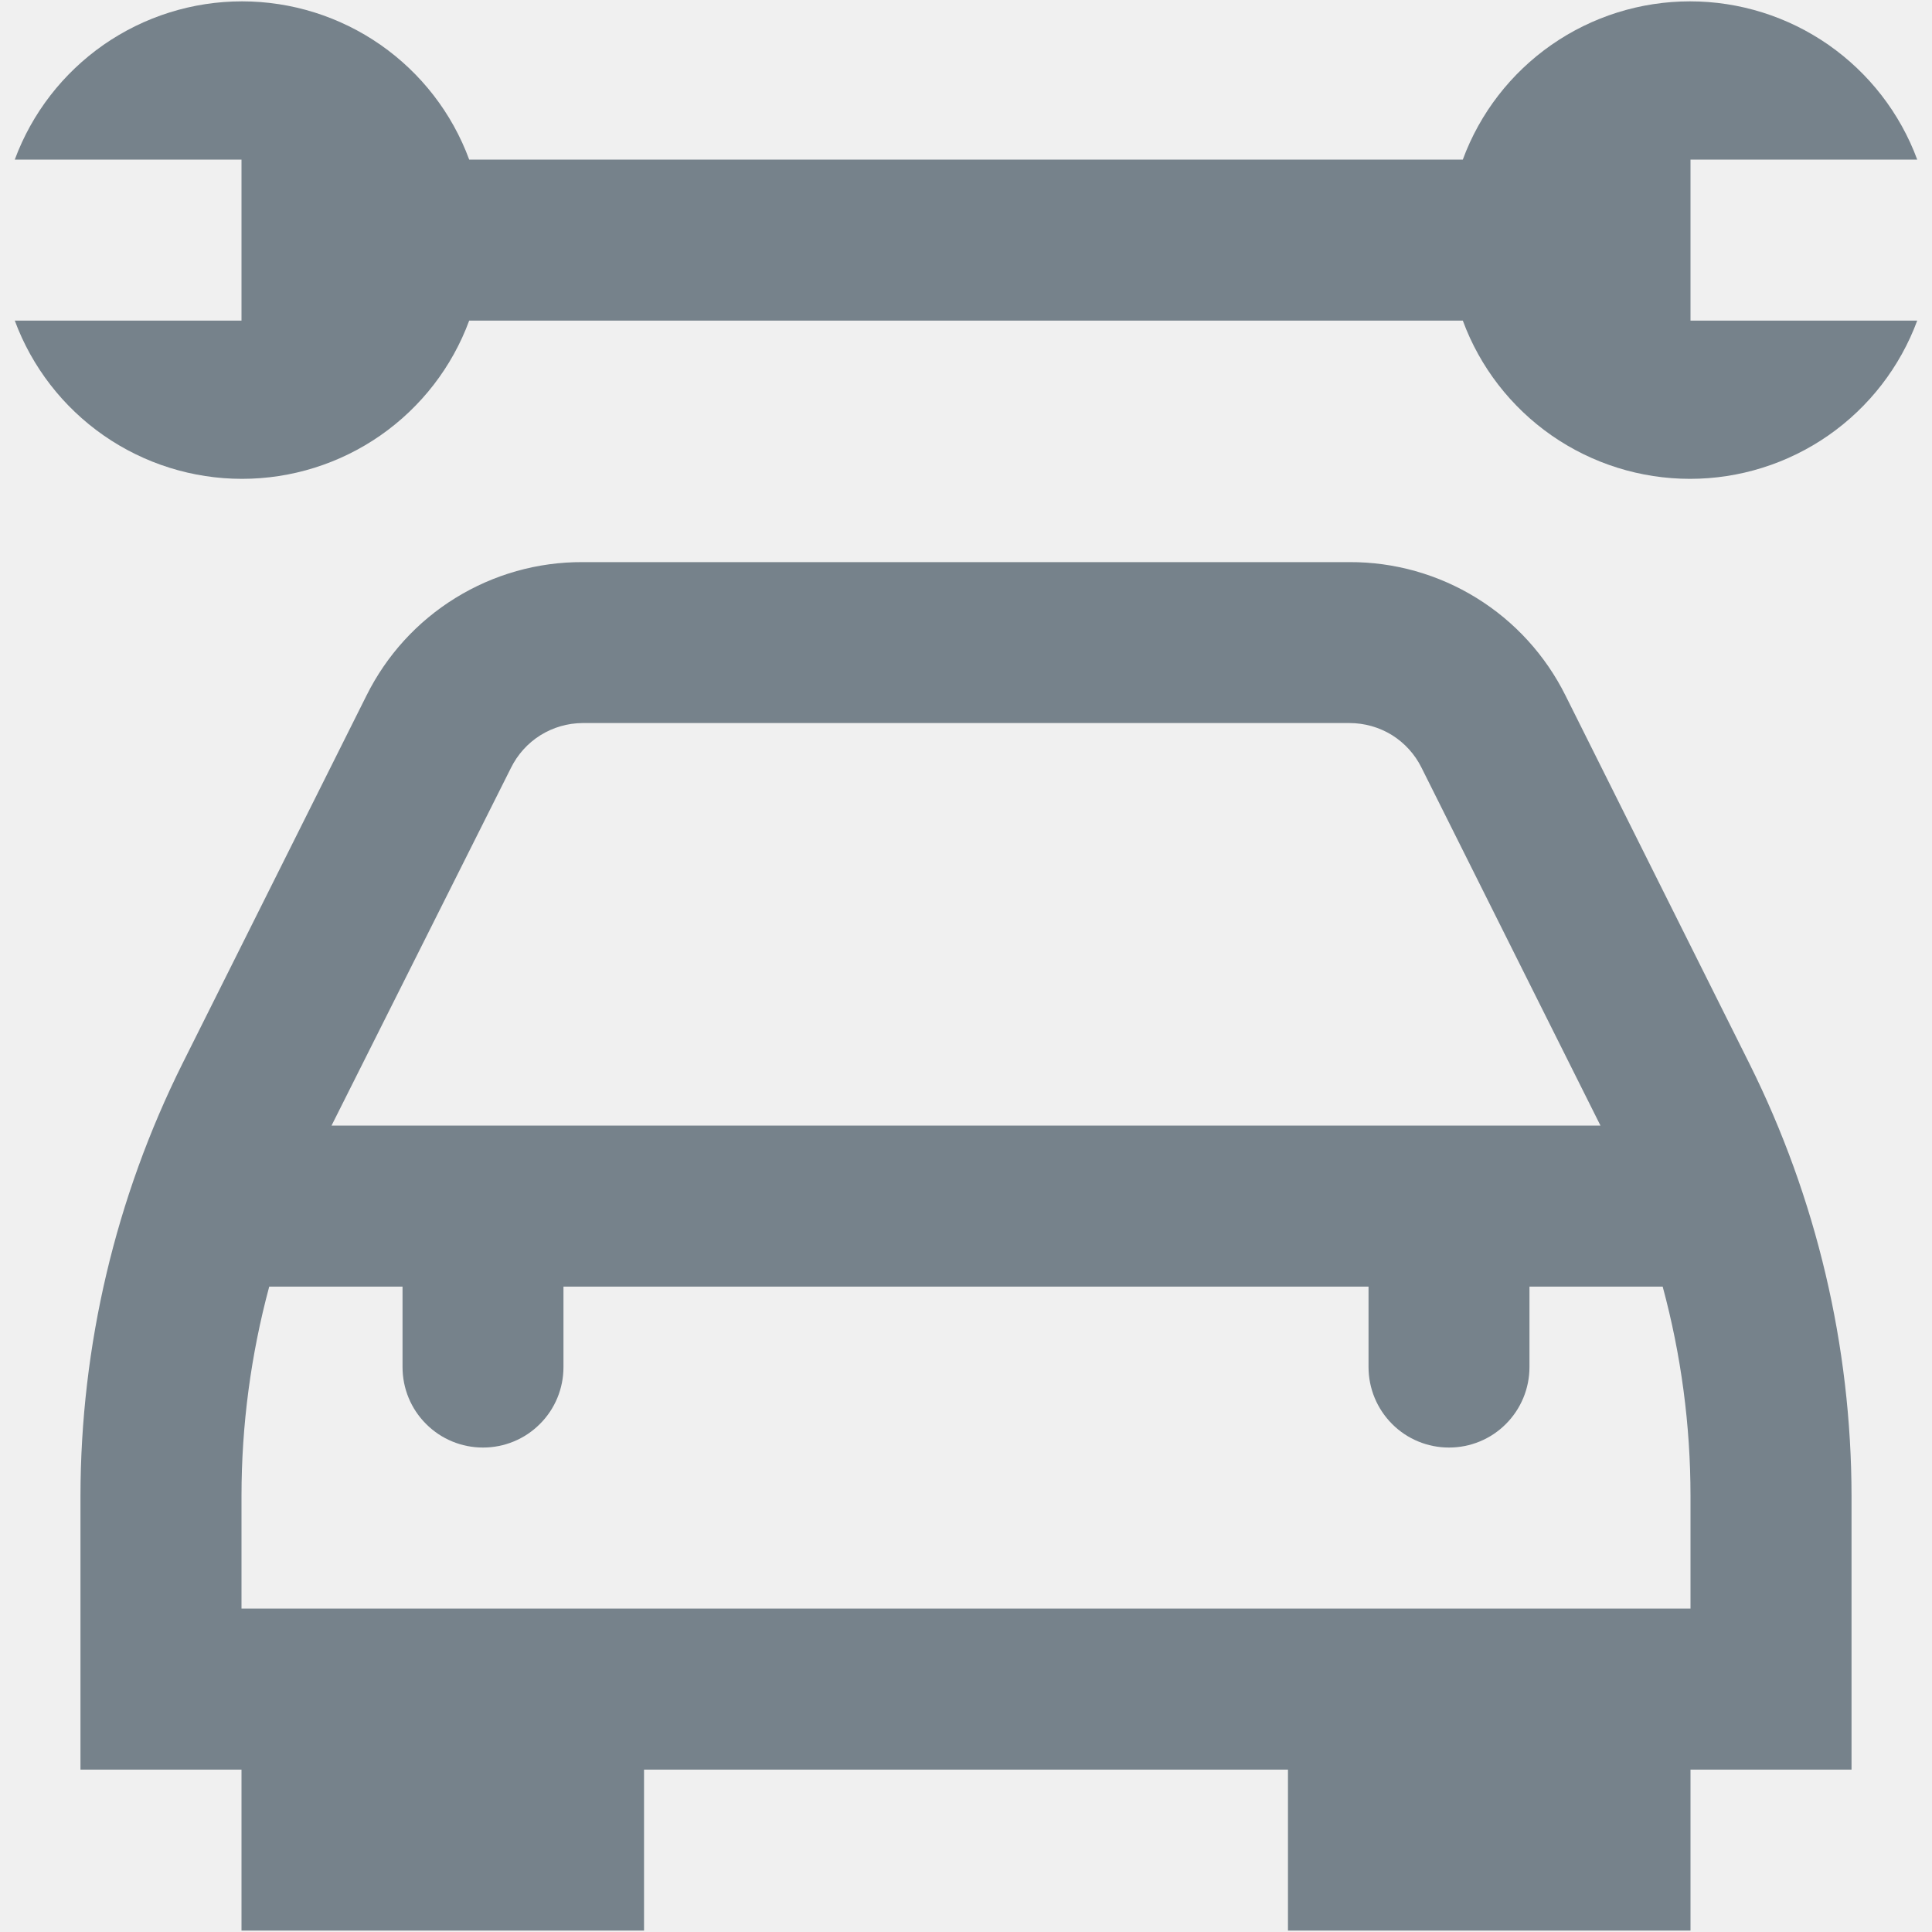
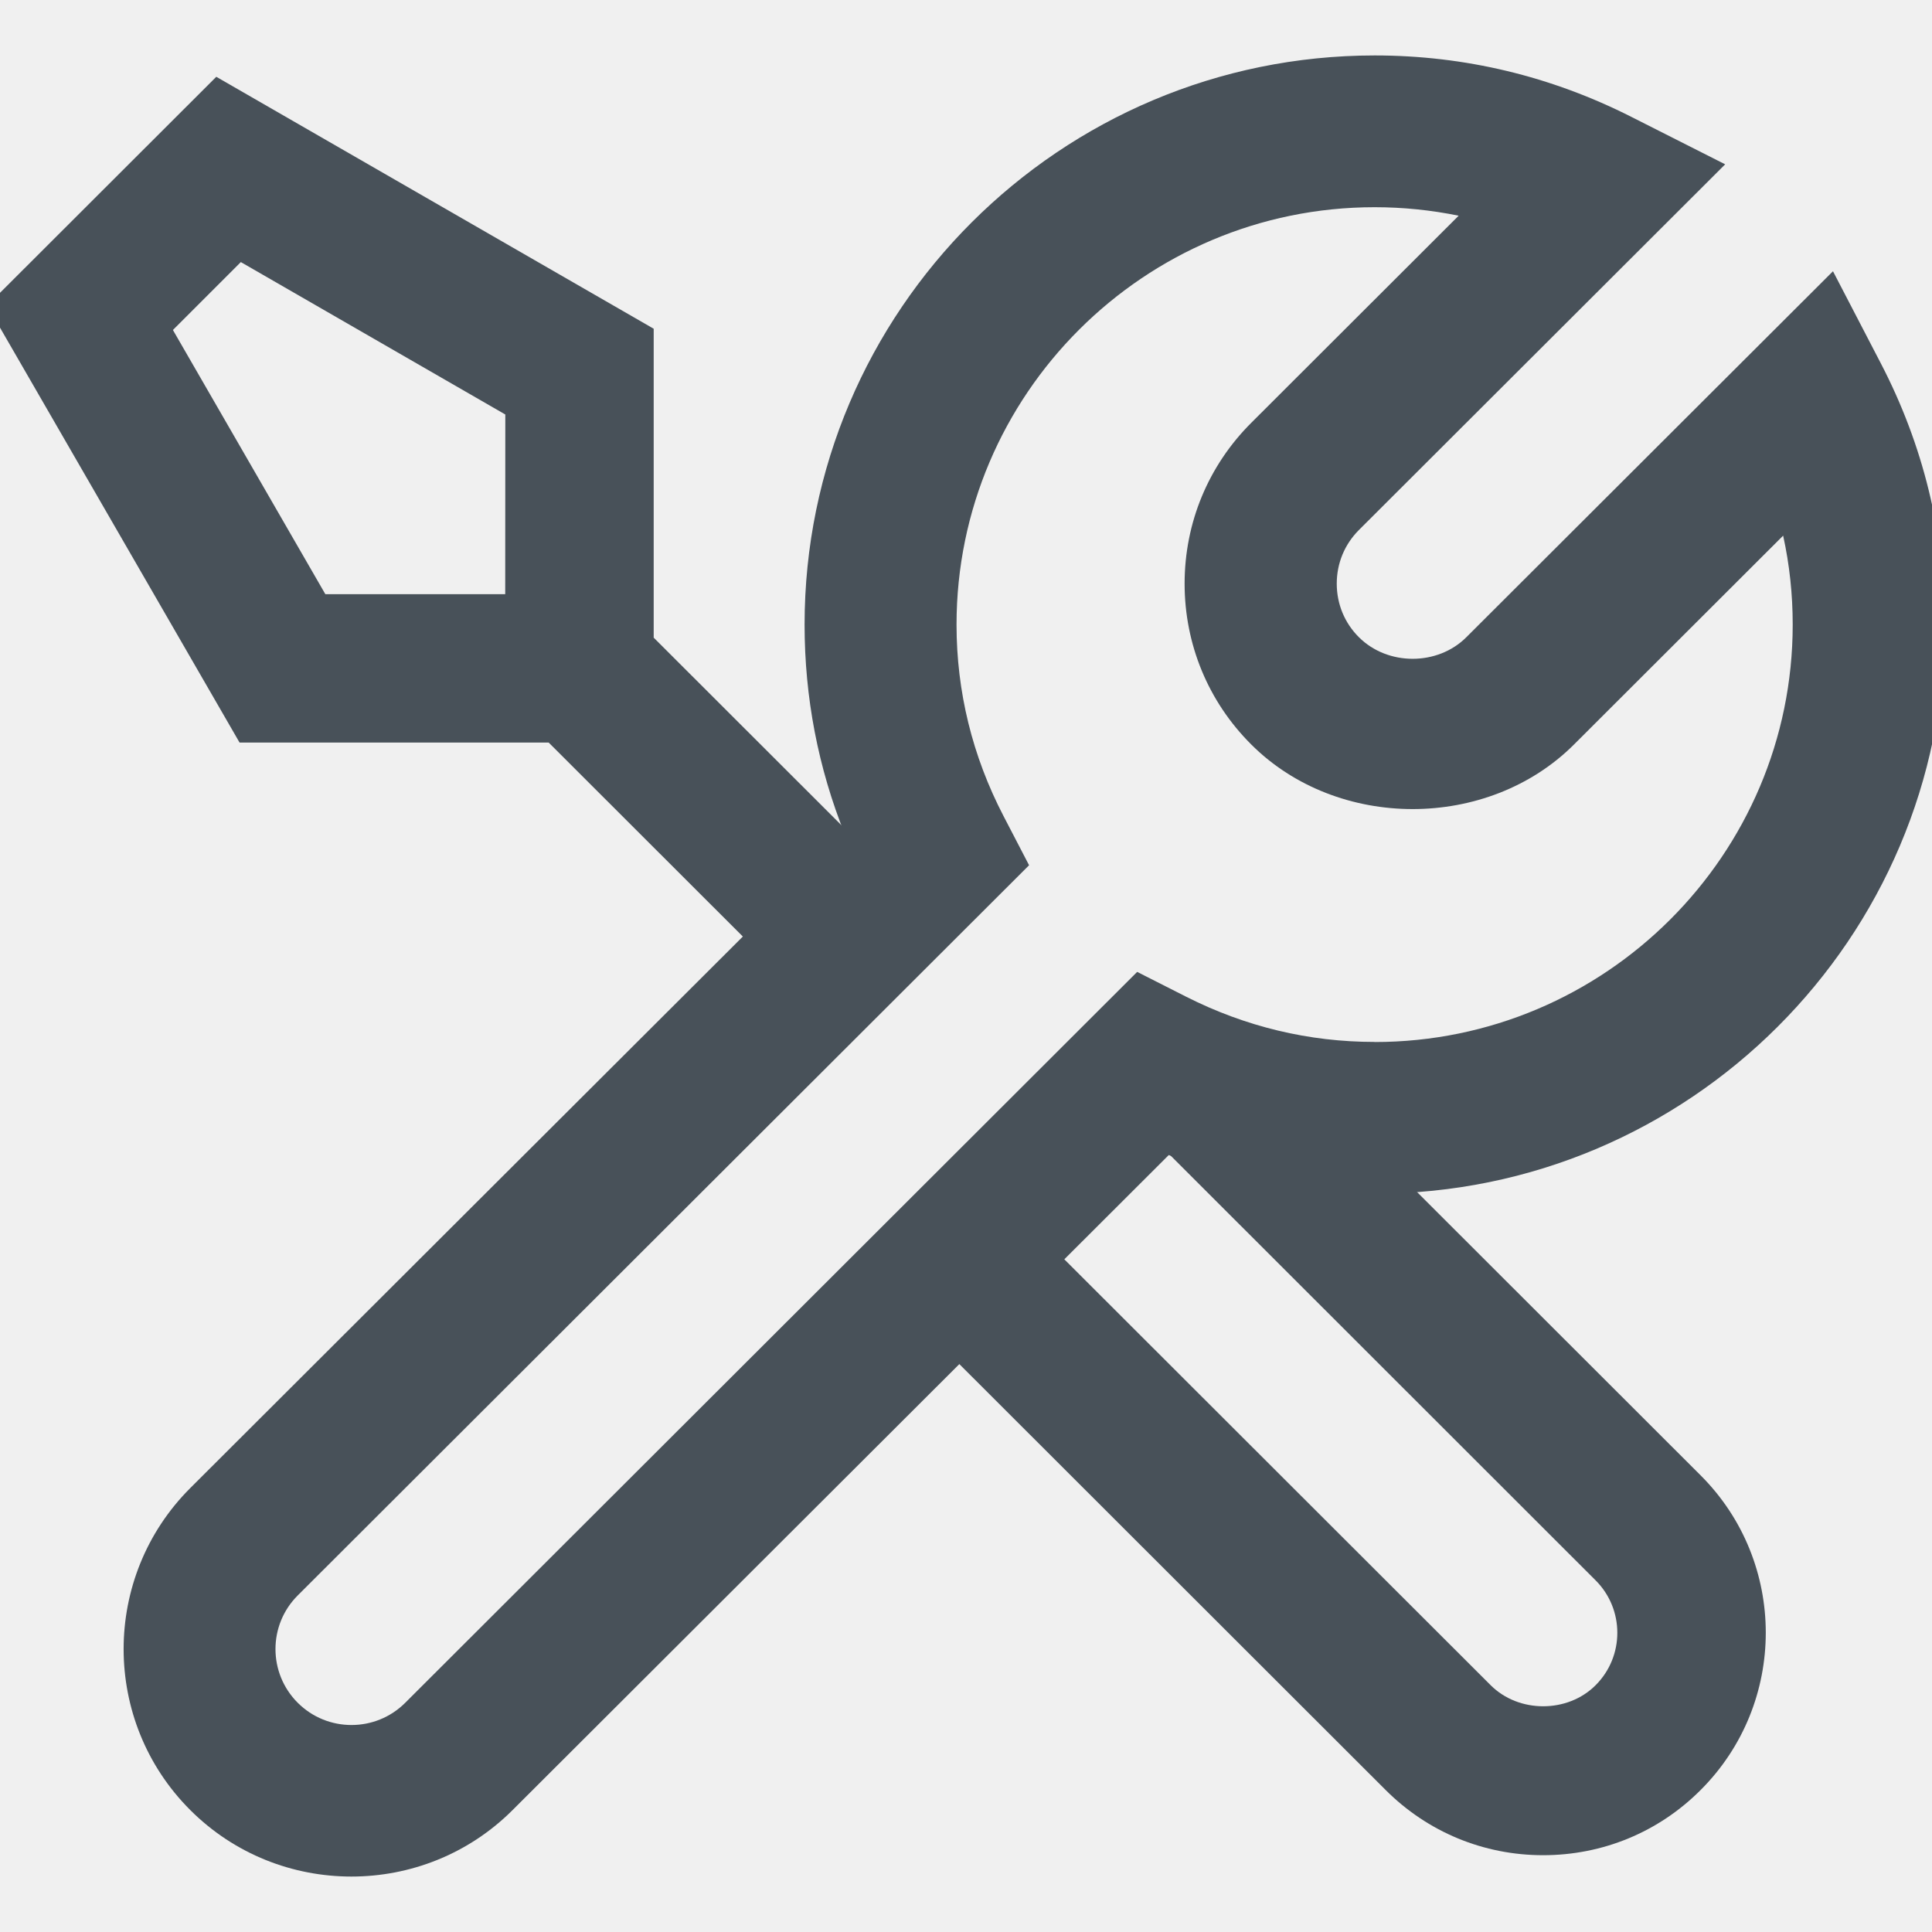
<svg xmlns="http://www.w3.org/2000/svg" width="20" height="20" viewBox="0 0 20 20" fill="none">
-   <g clip-path="url(#clip0_9347_36226)">
-     <path d="M16.206 7.2C15.999 6.784 15.68 6.434 15.285 6.19C14.89 5.946 14.434 5.817 13.97 5.819H6.03C5.565 5.817 5.11 5.946 4.715 6.19C4.319 6.434 4.001 6.784 3.794 7.2L1.889 11.01C1.196 12.4 0.835 13.932 0.833 15.485V18.319H2.5V19.985H6.667V18.319H13.333V19.985H17.5V18.319H19.167V15.485C19.165 13.933 18.803 12.402 18.111 11.013L16.206 7.2ZM5.289 7.95C5.357 7.812 5.462 7.694 5.593 7.612C5.724 7.53 5.875 7.486 6.03 7.485H13.97C14.125 7.485 14.277 7.528 14.409 7.609C14.54 7.691 14.646 7.807 14.715 7.946L16.568 11.652H3.432L5.289 7.95ZM17.5 16.652H2.5V15.485C2.5 14.754 2.597 14.025 2.787 13.319H4.167V14.152C4.167 14.373 4.254 14.585 4.411 14.741C4.567 14.898 4.779 14.985 5 14.985C5.221 14.985 5.433 14.898 5.589 14.741C5.746 14.585 5.833 14.373 5.833 14.152V13.319H14.167V14.152C14.167 14.373 14.255 14.585 14.411 14.741C14.567 14.898 14.779 14.985 15 14.985C15.221 14.985 15.433 14.898 15.589 14.741C15.745 14.585 15.833 14.373 15.833 14.152V13.319H17.212C17.403 14.025 17.5 14.754 17.5 15.485V16.652ZM17.5 3.319H19.847C19.669 3.8 19.348 4.214 18.928 4.507C18.507 4.8 18.007 4.957 17.495 4.957C16.982 4.957 16.482 4.8 16.061 4.507C15.641 4.214 15.32 3.8 15.143 3.319H4.857C4.68 3.8 4.359 4.214 3.939 4.507C3.518 4.8 3.018 4.957 2.505 4.957C1.993 4.957 1.493 4.8 1.072 4.507C0.652 4.214 0.331 3.8 0.153 3.319H2.5V1.652H0.153C0.331 1.171 0.652 0.757 1.072 0.464C1.493 0.171 1.993 0.014 2.505 0.014C3.018 0.014 3.518 0.171 3.939 0.464C4.359 0.757 4.68 1.171 4.857 1.652H15.143C15.32 1.171 15.641 0.757 16.061 0.464C16.482 0.171 16.982 0.014 17.495 0.014C18.007 0.014 18.507 0.171 18.928 0.464C19.348 0.757 19.669 1.171 19.847 1.652H17.5V3.319Z" fill="#76828B" />
+   <g clip-path="url(#clip0_247_10741)">
+     <path fill-rule="evenodd" clip-rule="evenodd" d="M6.767 6.601V3.403L2.239 0.795L-0.132 3.163L2.48 7.687H5.68L7.748 9.753L8.853 8.685L6.767 6.601ZM3.368 6.151H5.23L5.231 4.291L2.493 2.713L1.79 3.416L3.368 6.151Z" fill="#485159" />
+     <path fill-rule="evenodd" clip-rule="evenodd" d="M8.853 13.044L14.344 18.53C14.779 18.965 15.358 19.205 15.974 19.205C16.591 19.205 17.17 18.966 17.605 18.53C18.504 17.632 18.504 16.171 17.605 15.273L13.492 11.164L11.136 10.81L9.442 12.43L8.853 13.044ZM15.431 17.445C15.722 17.736 16.228 17.736 16.518 17.445C16.818 17.145 16.817 16.658 16.517 16.359L11.697 11.542L10.604 12.623L15.431 17.445Z" fill="#485159" />
+     <path d="M19.47 3.761L18.975 2.808L15.18 6.596C14.883 6.894 14.366 6.895 14.067 6.596C13.919 6.449 13.838 6.252 13.838 6.042C13.838 5.831 13.919 5.635 14.068 5.486L17.859 1.701L16.892 1.212C16.056 0.788 15.16 0.574 14.231 0.574C10.976 0.574 8.329 3.216 8.329 6.466C8.329 7.219 8.469 7.948 8.747 8.64L1.969 15.405C1.05 16.324 1.05 17.818 1.969 18.737C2.429 19.197 3.033 19.426 3.638 19.426C4.242 19.426 4.847 19.197 5.307 18.737L12.099 11.957C12.78 12.223 13.494 12.357 14.23 12.357C17.485 12.357 20.132 9.714 20.132 6.465C20.132 5.516 19.909 4.606 19.47 3.761ZM14.23 10.786C13.55 10.786 12.895 10.629 12.281 10.319L11.772 10.061L4.195 17.627C3.888 17.934 3.389 17.934 3.082 17.627C2.775 17.32 2.775 16.822 3.082 16.516L10.653 8.957L10.388 8.447C10.066 7.827 9.902 7.16 9.902 6.466C9.902 4.084 11.844 2.145 14.23 2.145C14.525 2.145 14.816 2.175 15.1 2.233L12.955 4.375C12.508 4.82 12.263 5.412 12.263 6.042C12.263 6.671 12.508 7.264 12.954 7.708C13.846 8.598 15.401 8.598 16.293 7.708L18.459 5.545C18.525 5.845 18.558 6.152 18.558 6.466C18.558 8.848 16.617 10.787 14.23 10.787V10.786Z" fill="#485159" />
  </g>
  <defs>
-     <clipPath id="clip0_9347_36226">
+     <clipPath id="clip0_247_10741">
      <rect width="20" height="20" fill="white" />
    </clipPath>
  </defs>
</svg>
